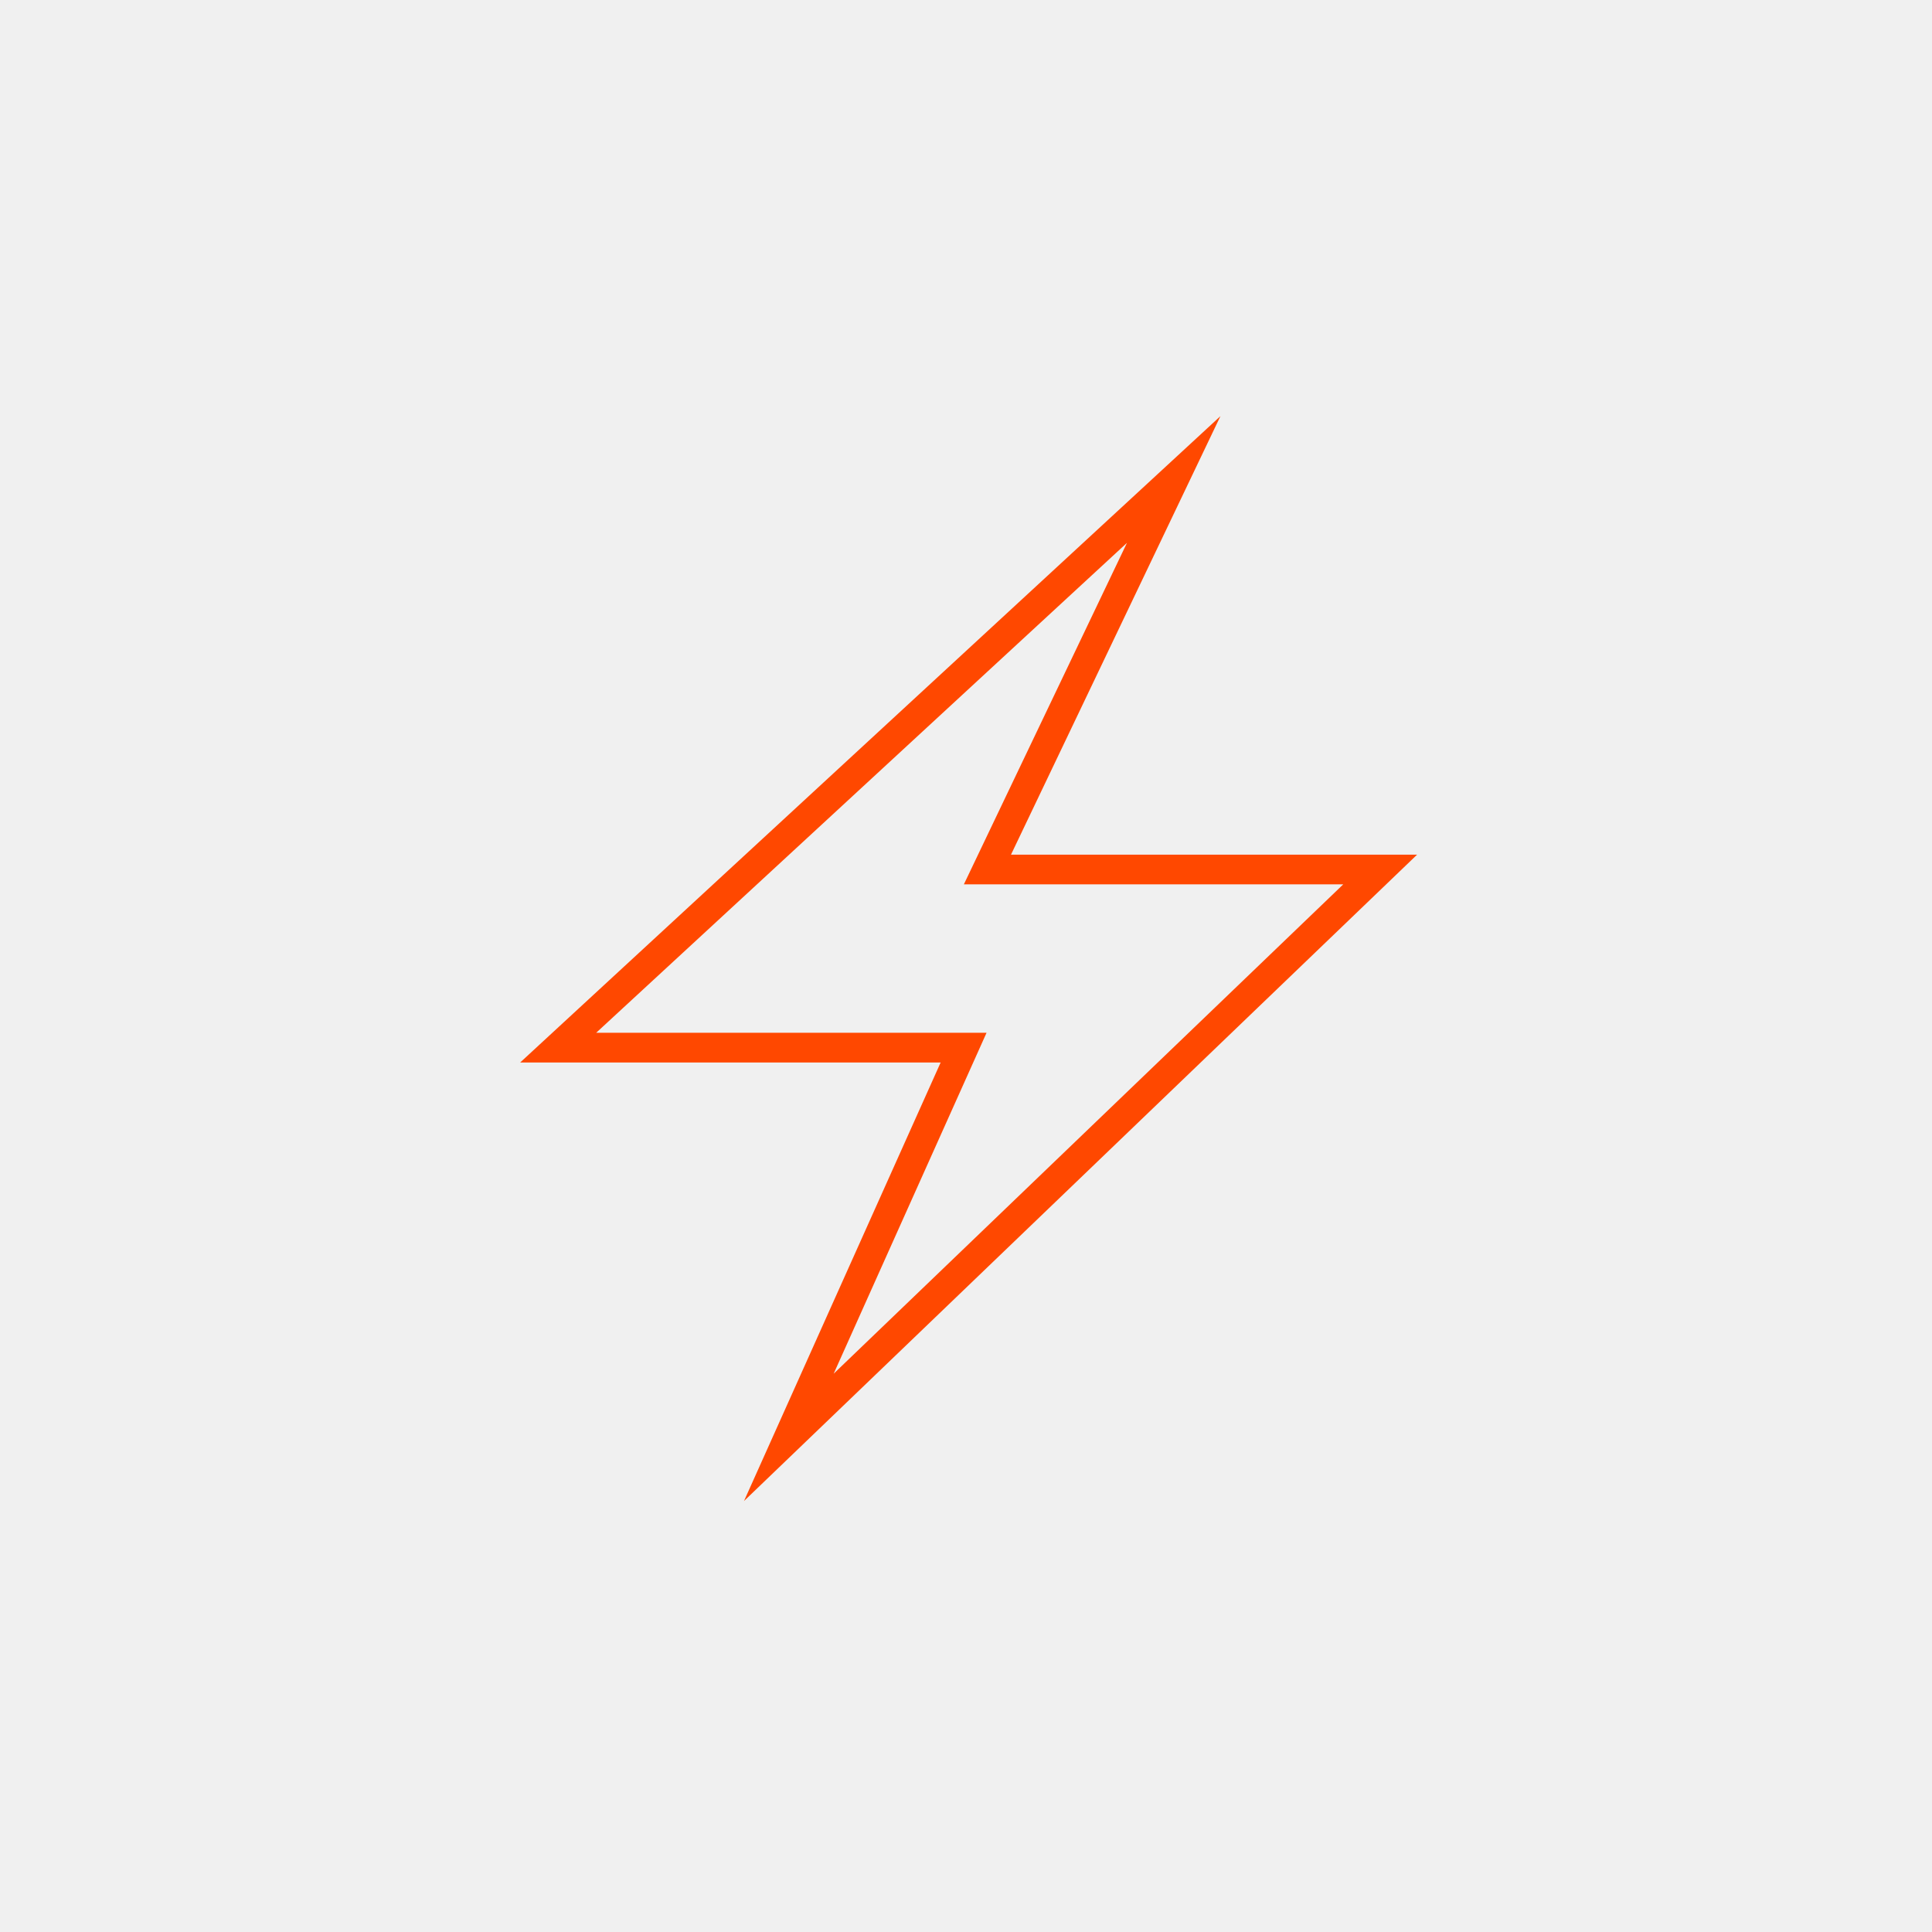
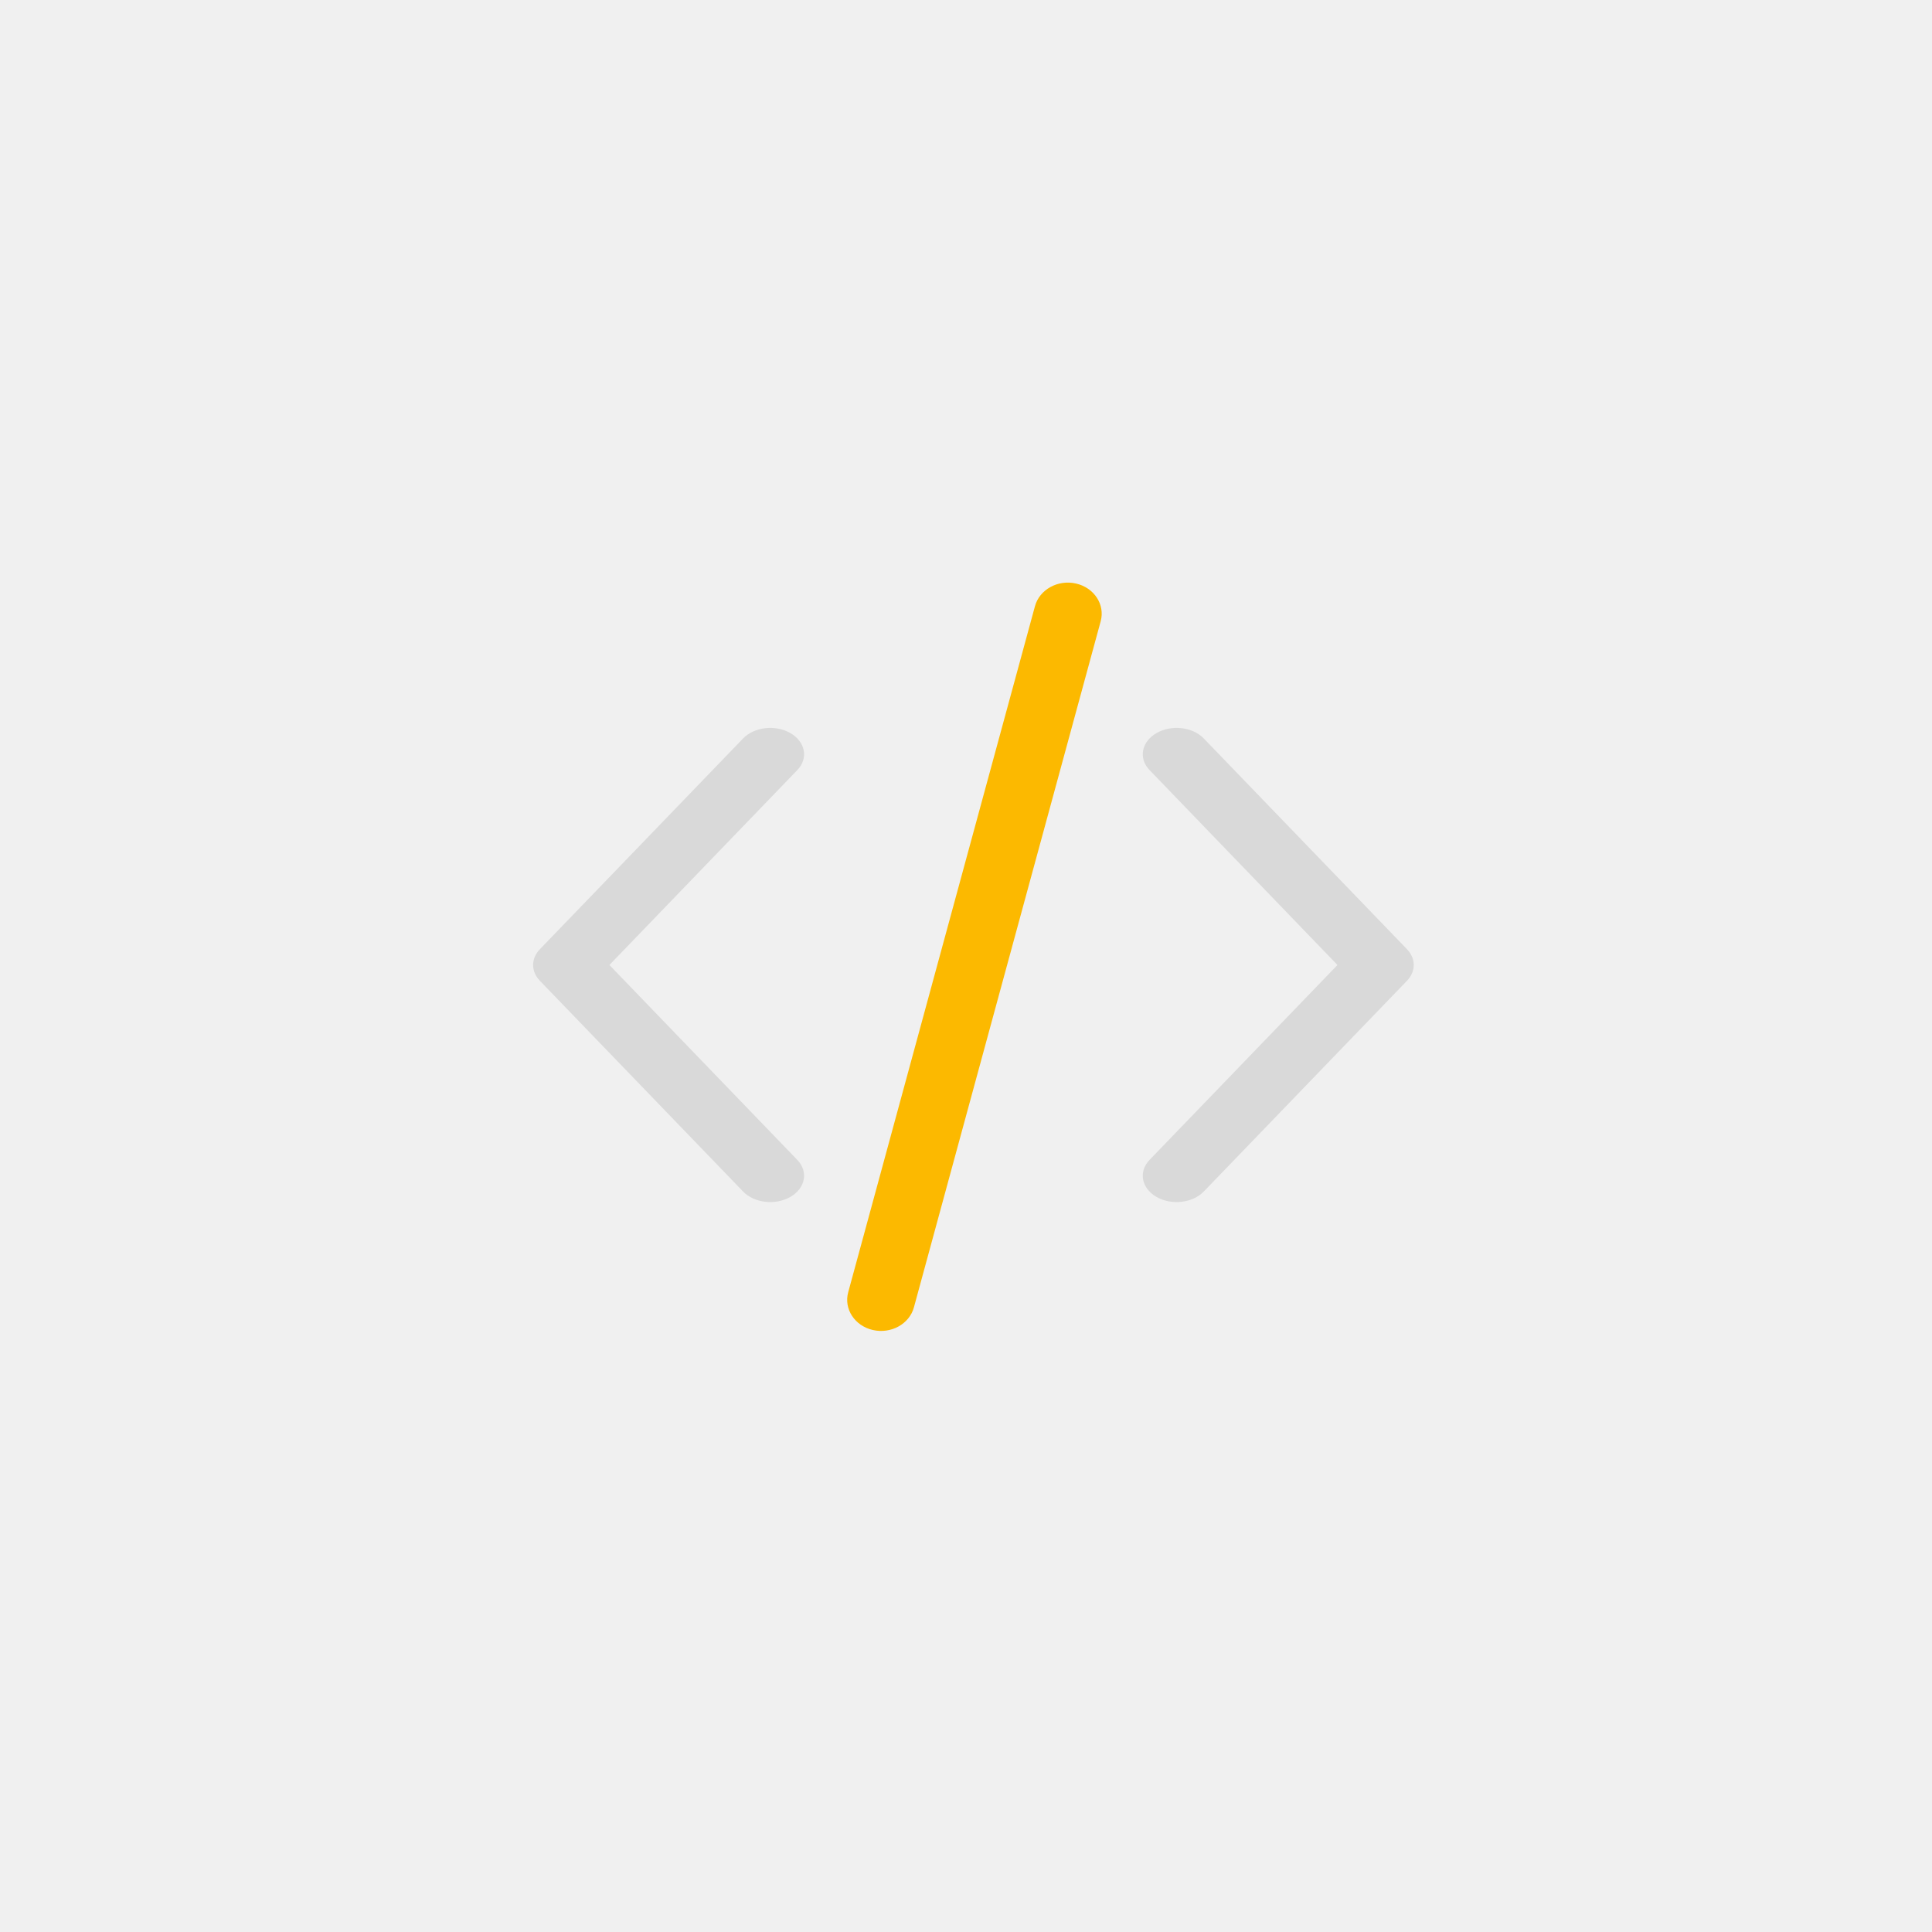
<svg xmlns="http://www.w3.org/2000/svg" width="130" height="130" viewBox="0 0 130 130" fill="none">
-   <mask id="stroke0_685_52" fill="#FFFFFF">
-     <path d="M82.121 28L35 71.493H63.294L50.062 101L95.354 57.507H68.028L82.121 28Z" fill-rule="evenodd" clip-rule="evenodd" />
-   </mask>
-   <path d="M82.121 28L35 71.493H63.294L50.062 101L95.354 57.507H68.028L82.121 28Z" stroke-width="4" stroke="#FF4800" mask="url(#stroke0_685_52)" />
+   <path d="M77.808 49.333C78.814 48.746 80.244 48.906 80.999 49.689L94.672 63.869C95.278 64.499 95.278 65.365 94.672 65.995L80.999 80.175C80.244 80.958 78.814 81.118 77.808 80.532C76.801 79.945 76.595 78.833 77.349 78.049L89.994 64.932L77.349 51.815C76.595 51.032 76.801 49.92 77.808 49.333Z" fill="#D9D9D9" />
+   <path d="M53.192 80.532C52.185 81.118 50.756 80.958 50.001 80.175L36.328 65.995C35.721 65.365 35.721 64.499 36.328 63.87L50.001 49.689C50.756 48.907 52.185 48.746 53.192 49.333C54.199 49.92 54.405 51.032 53.651 51.815L41.006 64.932L53.651 78.05C54.405 78.833 54.199 79.945 53.192 80.532Z" fill="#D9D9D9" />
+   <path d="M69.641 40.788C69.947 39.667 71.184 38.985 72.405 39.265C73.626 39.545 74.368 40.682 74.063 41.803L61.495 87.97C61.19 89.091 59.952 89.773 58.731 89.493C57.51 89.212 56.768 88.076 57.073 86.955L69.641 40.788Z" fill="#FCB900" />
</svg>
